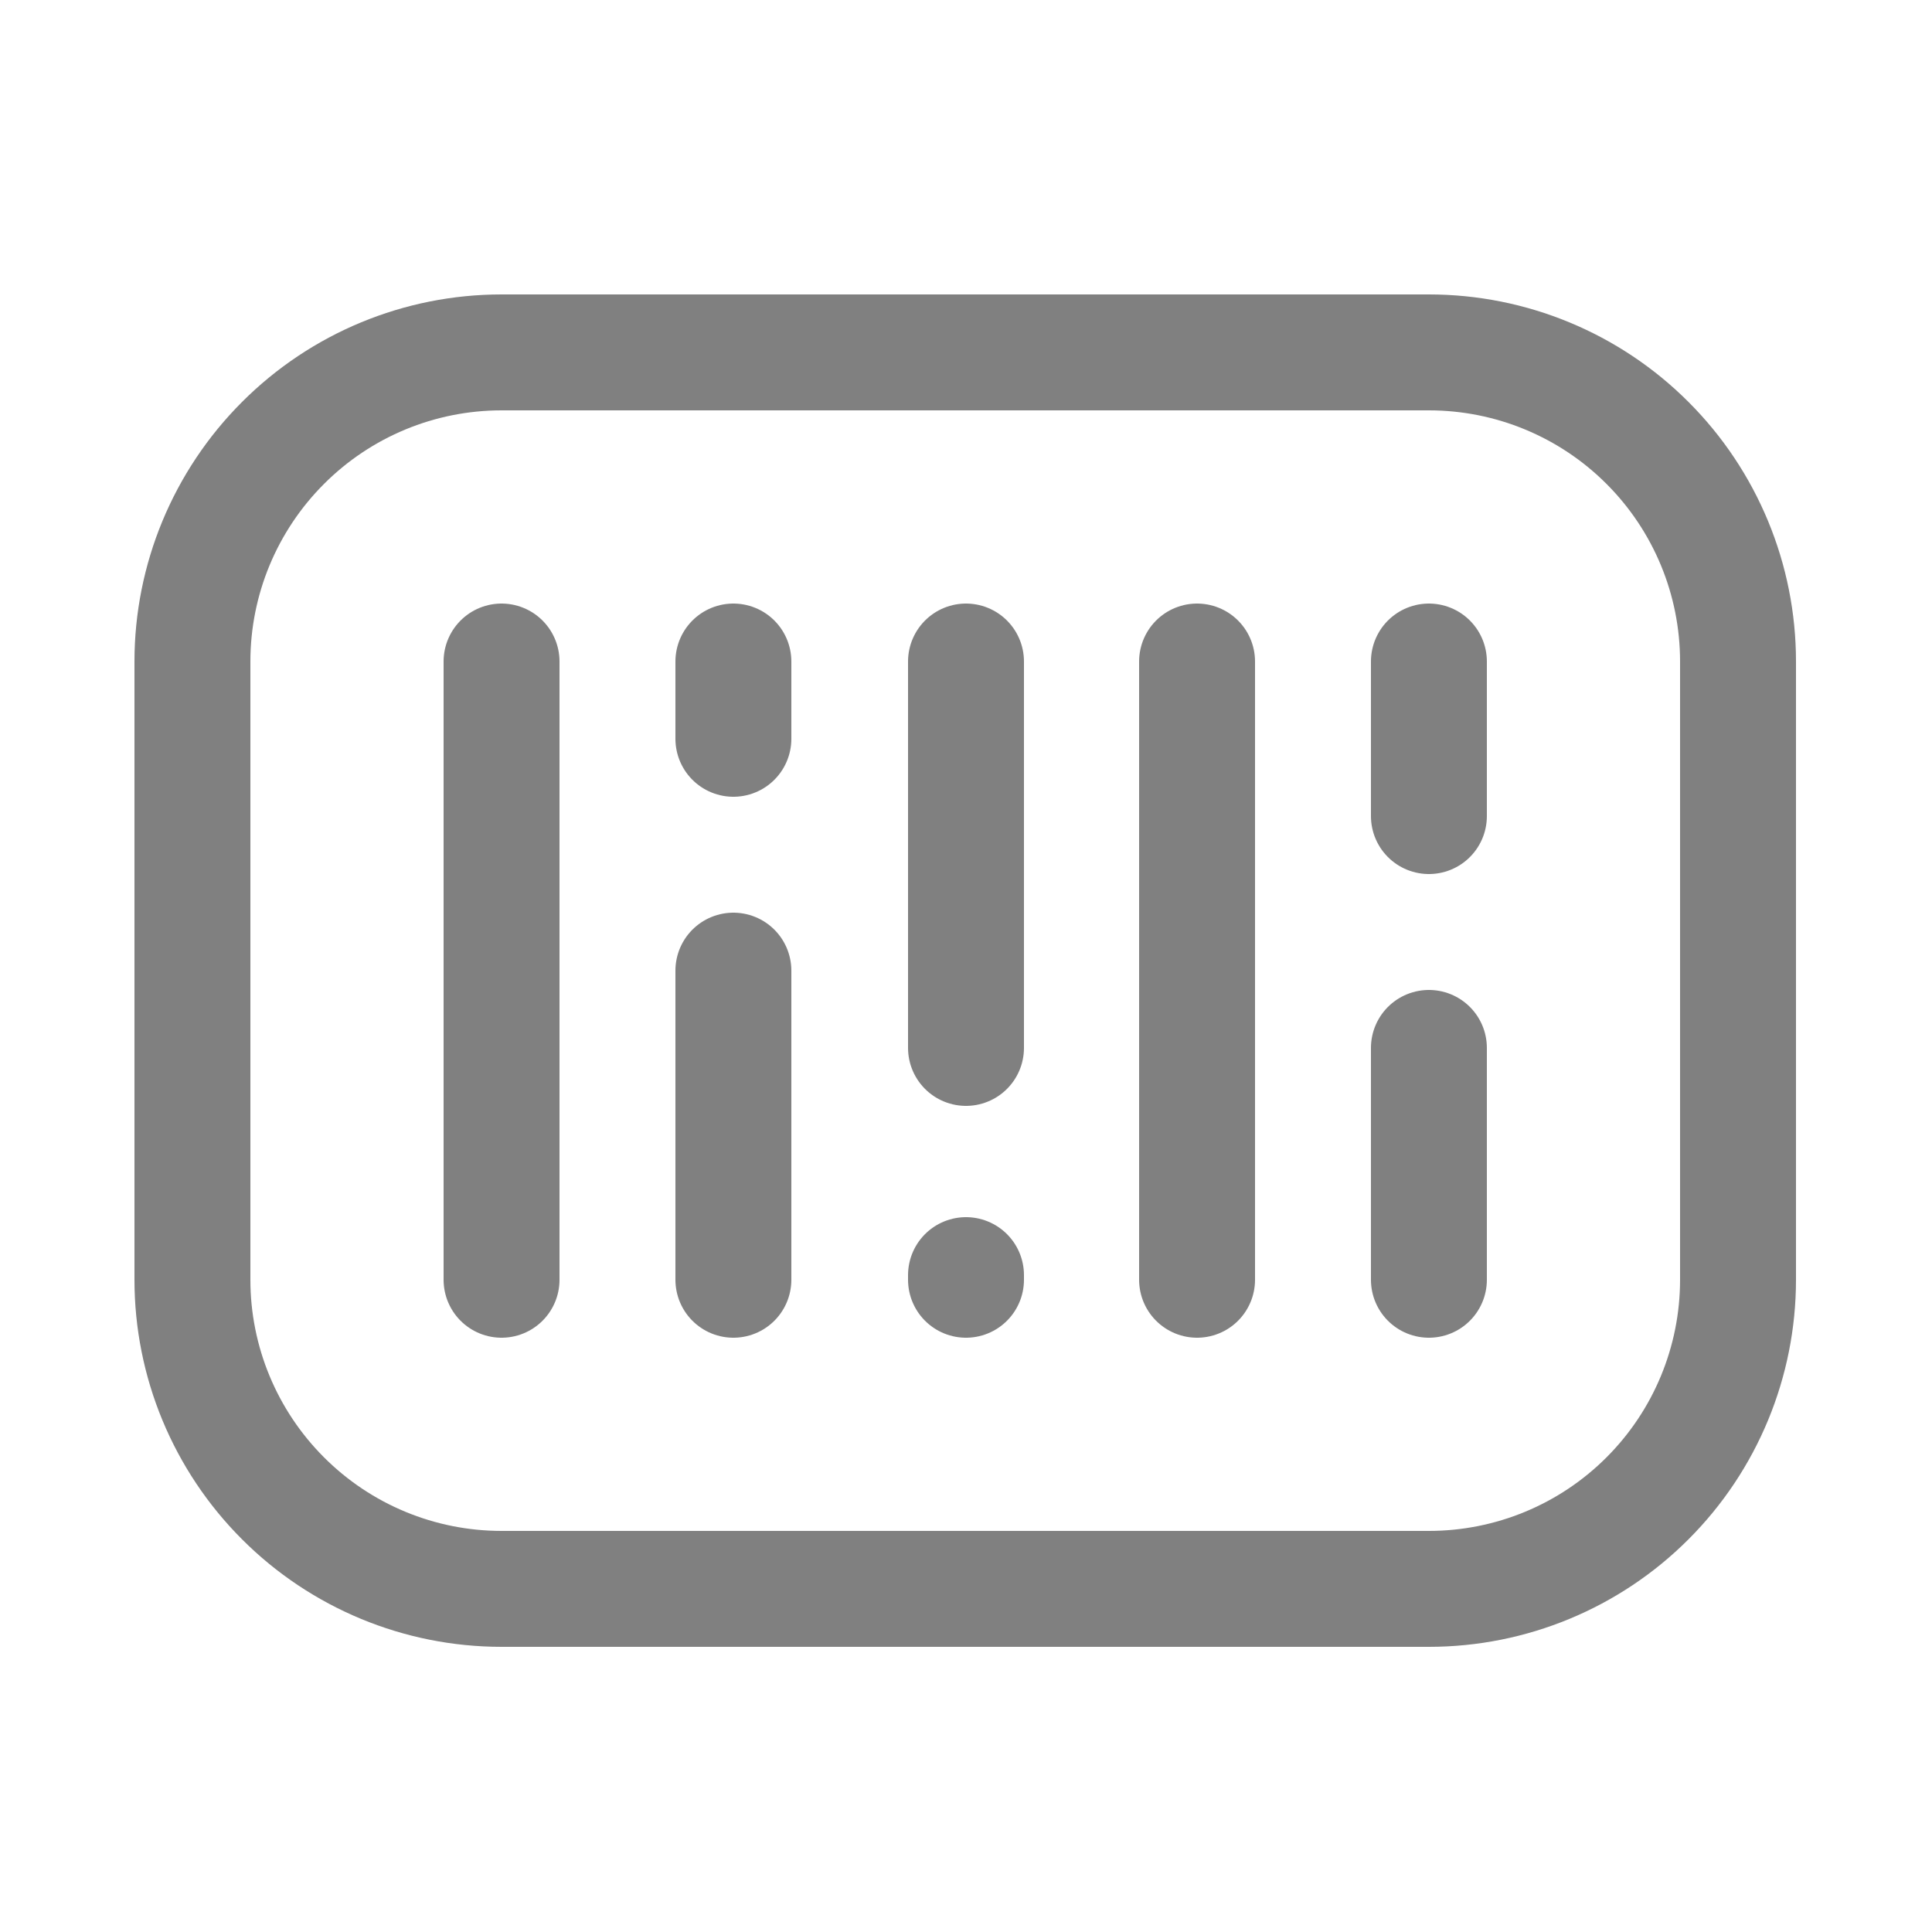
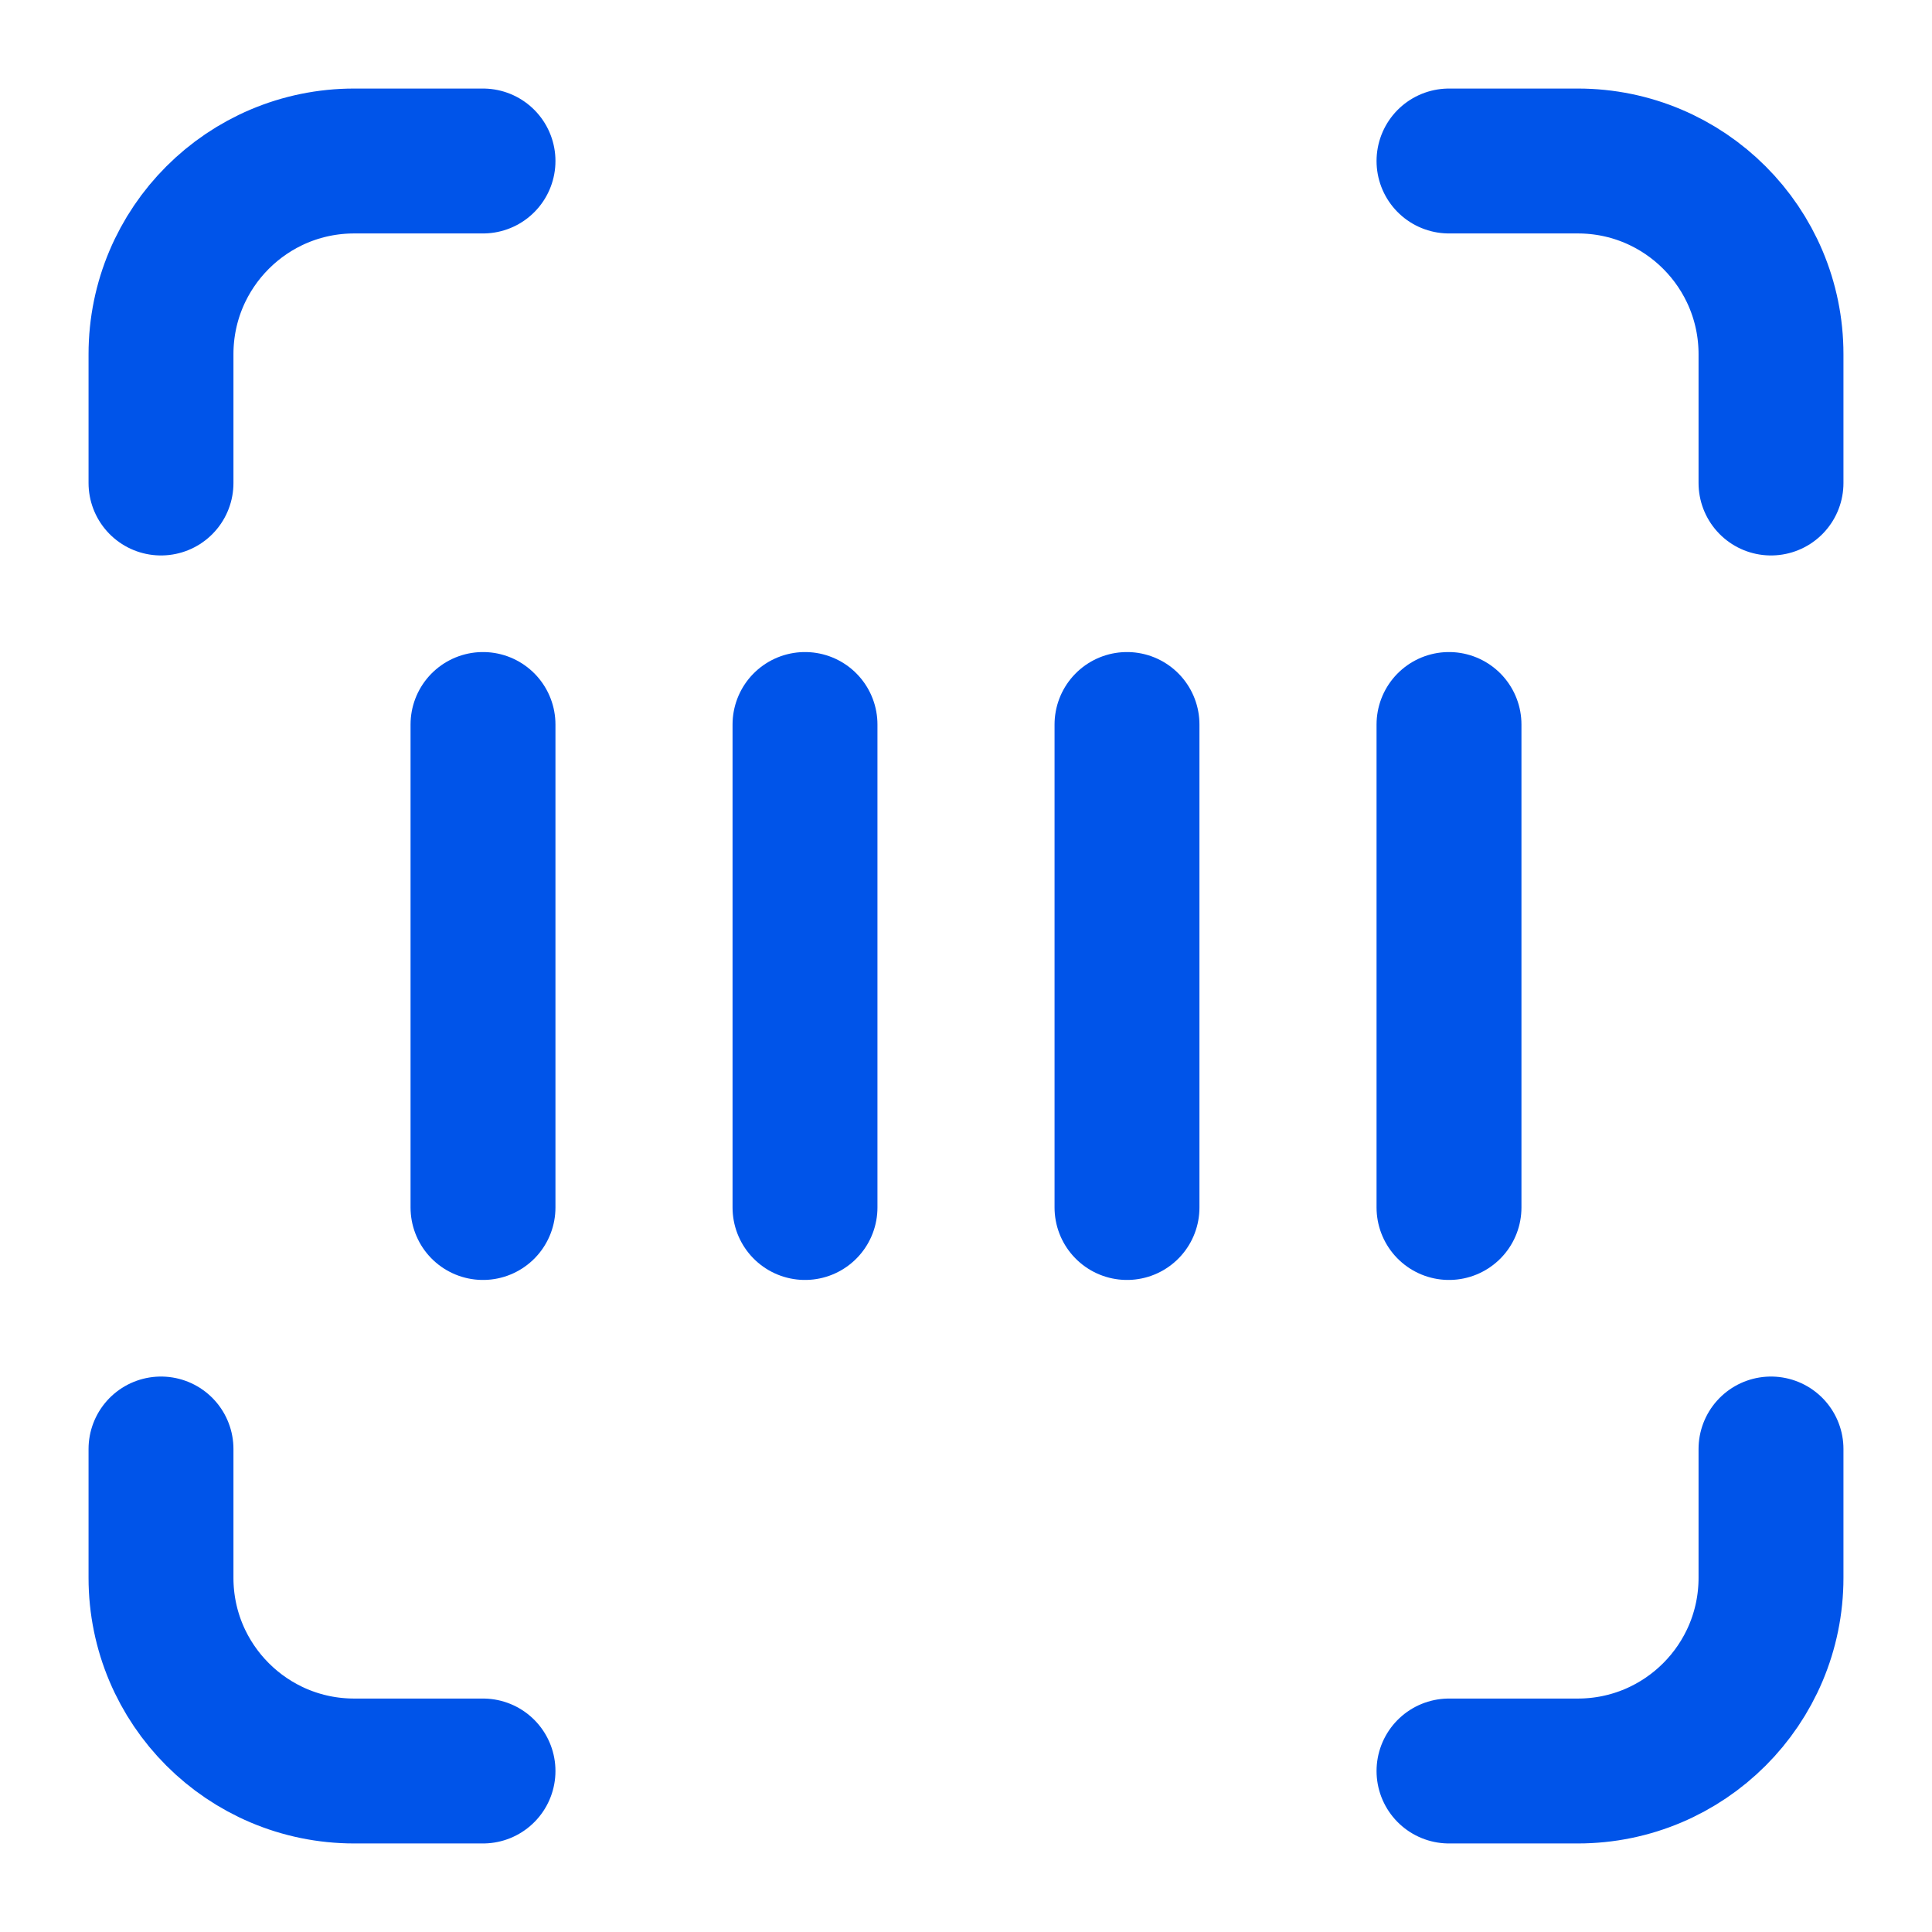
- <svg xmlns="http://www.w3.org/2000/svg" width="800px" height="800px" viewBox="-0.5 0 25 25" fill="none">
+ <svg xmlns="http://www.w3.org/2000/svg" width="800px" height="800px" viewBox="0 0 24 24" fill="none" stroke="#000000">
  <g id="SVGRepo_bgCarrier" stroke-width="0" />
-   <g id="SVGRepo_tracerCarrier" stroke-linecap="round" stroke-linejoin="round" />
+   <g id="SVGRepo_tracerCarrier" stroke-linecap="round" stroke-linejoin="round" stroke="#CCCCCC" stroke-width="0.624" />
  <g id="SVGRepo_iconCarrier">
-     <path d="M1.99 8.56V16.56C1.99 17.621 2.412 18.638 3.162 19.388C3.912 20.139 4.929 20.56 5.99 20.56H17.99C19.051 20.56 20.069 20.139 20.819 19.388C21.569 18.638 21.99 17.621 21.99 16.56V8.56C21.99 7.499 21.569 6.482 20.819 5.732C20.069 4.981 19.051 4.56 17.99 4.56H5.99C4.929 4.56 3.912 4.981 3.162 5.732C2.412 6.482 1.99 7.499 1.99 8.56Z" stroke="#808080" stroke-width="1.5" stroke-linecap="round" stroke-linejoin="round" />
-     <path d="M5.99 8.56V16.56" stroke="#808080" stroke-width="1.5" stroke-linecap="round" stroke-linejoin="round" />
-     <path d="M8.99 12.56V16.56" stroke="#808080" stroke-width="1.5" stroke-linecap="round" stroke-linejoin="round" />
-     <path d="M8.99 8.56V9.56" stroke="#808080" stroke-width="1.5" stroke-linecap="round" stroke-linejoin="round" />
-     <path d="M14.99 8.56V16.56" stroke="#808080" stroke-width="1.5" stroke-linecap="round" stroke-linejoin="round" />
-     <path d="M12 16.5V16.56" stroke="#808080" stroke-width="1.5" stroke-linecap="round" stroke-linejoin="round" />
-     <path d="M12 8.56V13.56" stroke="#808080" stroke-width="1.5" stroke-linecap="round" stroke-linejoin="round" />
-     <path d="M17.99 13.56V16.56" stroke="#808080" stroke-width="1.5" stroke-linecap="round" stroke-linejoin="round" />
-     <path d="M17.99 8.56V10.56" stroke="#808080" stroke-width="1.5" stroke-linecap="round" stroke-linejoin="round" />
+     <path d="M6 22H4.4A2.4 2.4 0 0 1 2 19.6V18m16 4h1.6a2.4 2.4 0 0 0 2.4-2.4V18m0-12V4.4A2.4 2.4 0 0 0 19.6 2H18M6 2H4.4A2.4 2.4 0 0 0 2 4.4V6" stroke="#0054e9" stroke-width="1.8" stroke-miterlimit="10" stroke-linecap="round" stroke-linejoin="round" />
+     <path d="M18 9v6M14 9v6M10 9v6M6 9v6" stroke="#0054e9" stroke-width="1.8" stroke-miterlimit="10" stroke-linecap="round" />
  </g>
</svg>
